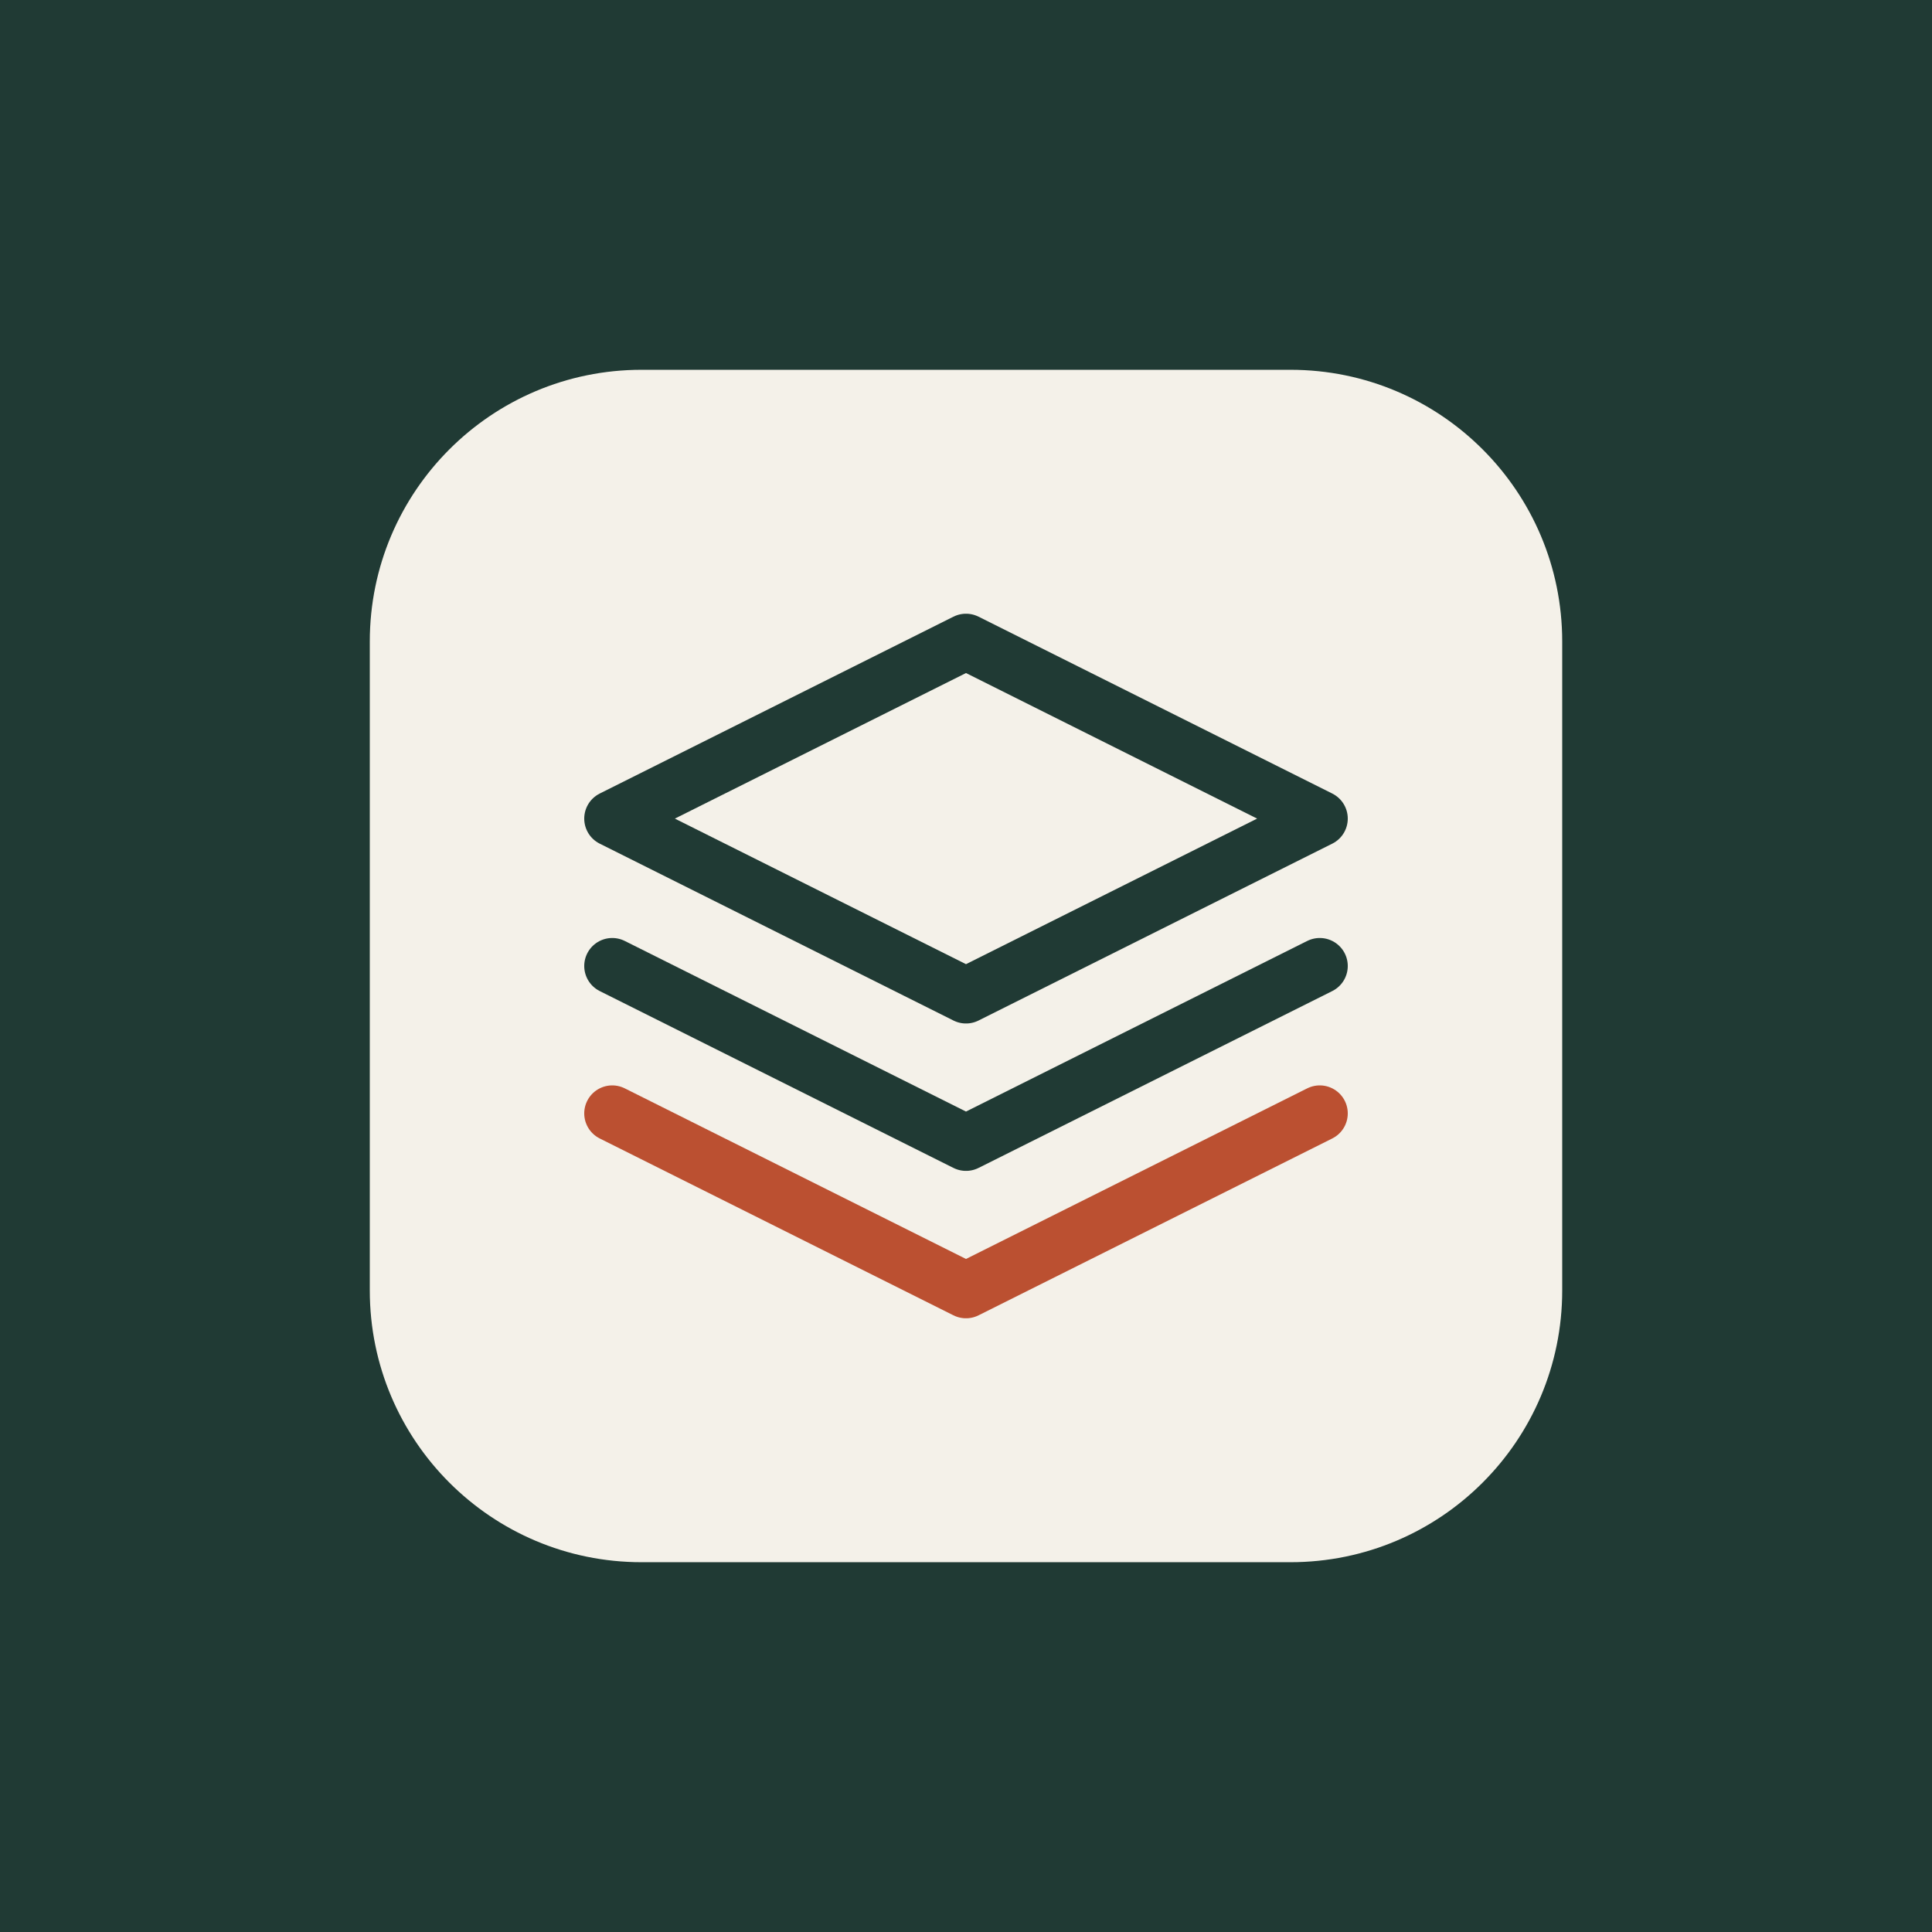
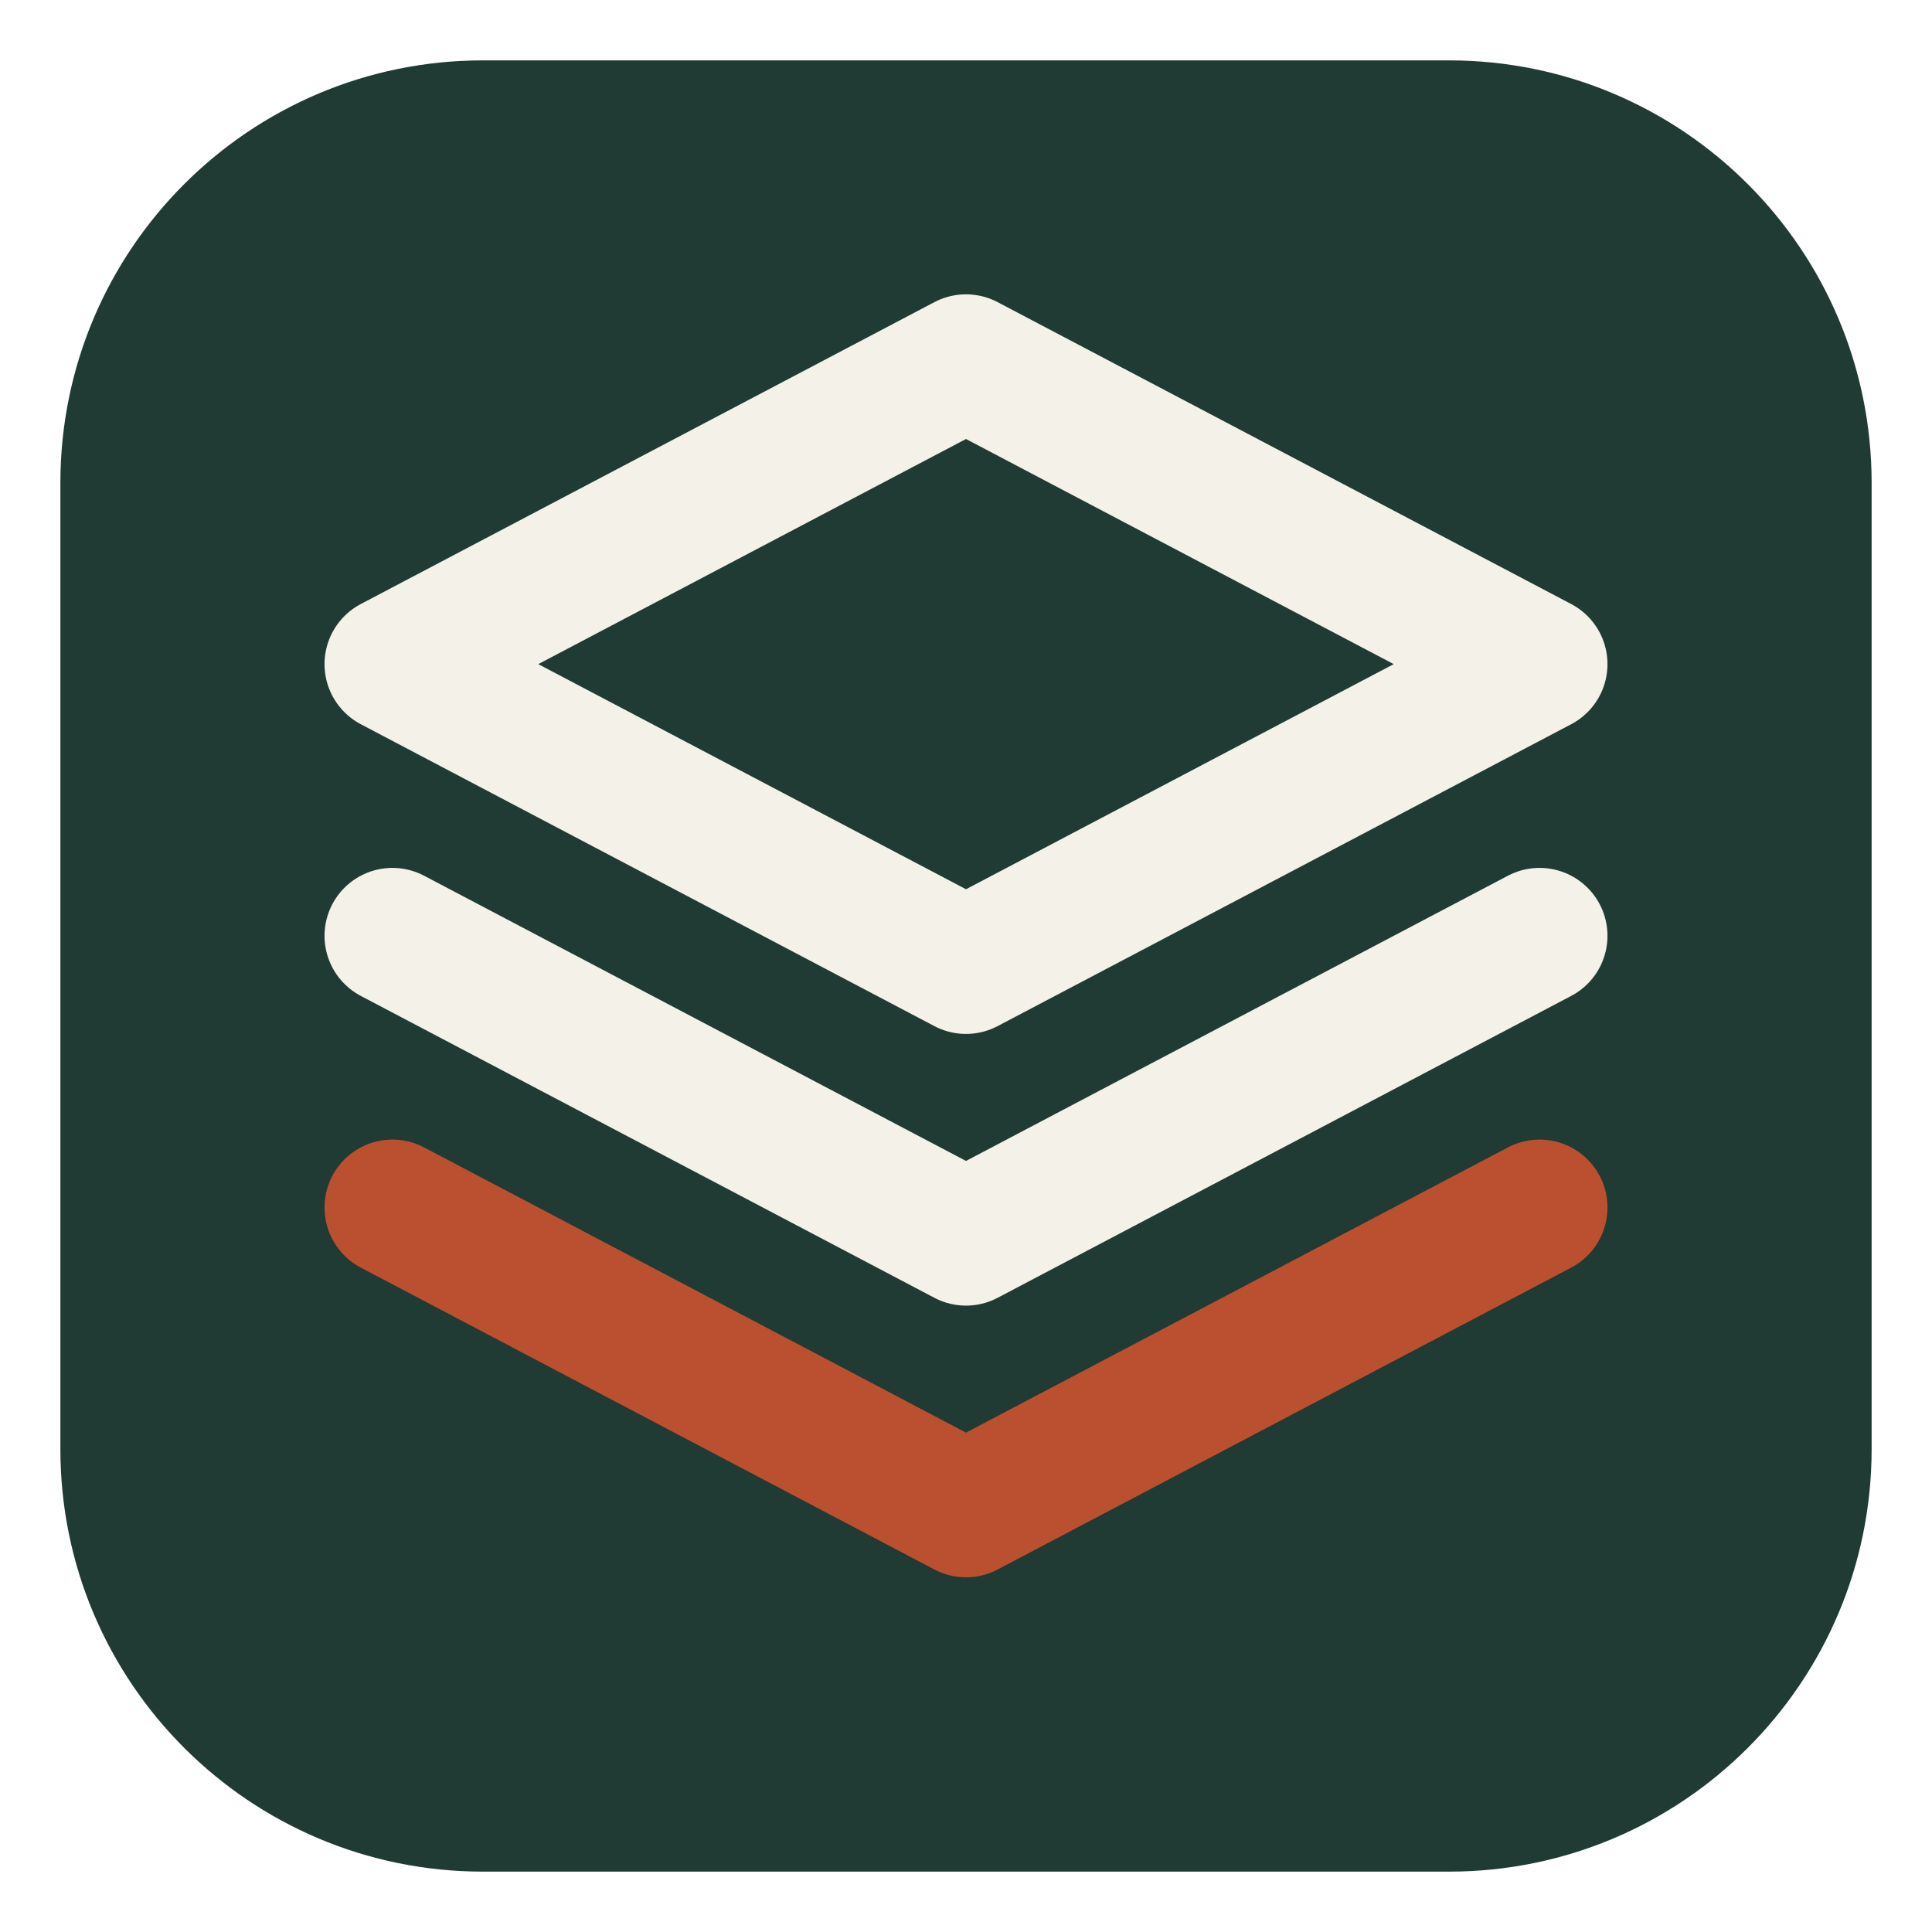
- <svg xmlns="http://www.w3.org/2000/svg" width="512" height="512" viewBox="0 0 512 512">
-   <rect width="512" height="512" fill="#203A34" />
-   <rect x="98" y="98" width="316" height="316" rx="72" fill="#F4F1E9" />
-   <svg x="131" y="131" width="250" height="250" viewBox="0 0 32 32" fill="none" stroke="#203A34" stroke-width="1.9" stroke-linecap="round" stroke-linejoin="round">
-     <path d="M16 5l12 6-12 6-12-6z" />
-     <path d="M4 16l12 6 12-6" />
-     <path stroke="#BB5031" d="M4 21l12 6 12-6" />
-   </svg>
+ <svg xmlns="http://www.w3.org/2000/svg" viewBox="0 0 64 64" aria-hidden="true" focusable="false">
+   <rect x="2" y="2" width="60" height="60" rx="14" fill="#203A34" />
+   <path fill="none" stroke="#F3F1E8" stroke-width="4.5" stroke-linecap="round" stroke-linejoin="round" d="M32 12 51 22 32 32 13 22Z" />
+   <path fill="none" stroke="#F3F1E8" stroke-width="4.5" stroke-linecap="round" stroke-linejoin="round" d="M13 31 32 41 51 31" />
+   <path fill="none" stroke="#BB5031" stroke-width="4.5" stroke-linecap="round" stroke-linejoin="round" d="M13 40 32 50 51 40" />
</svg>
